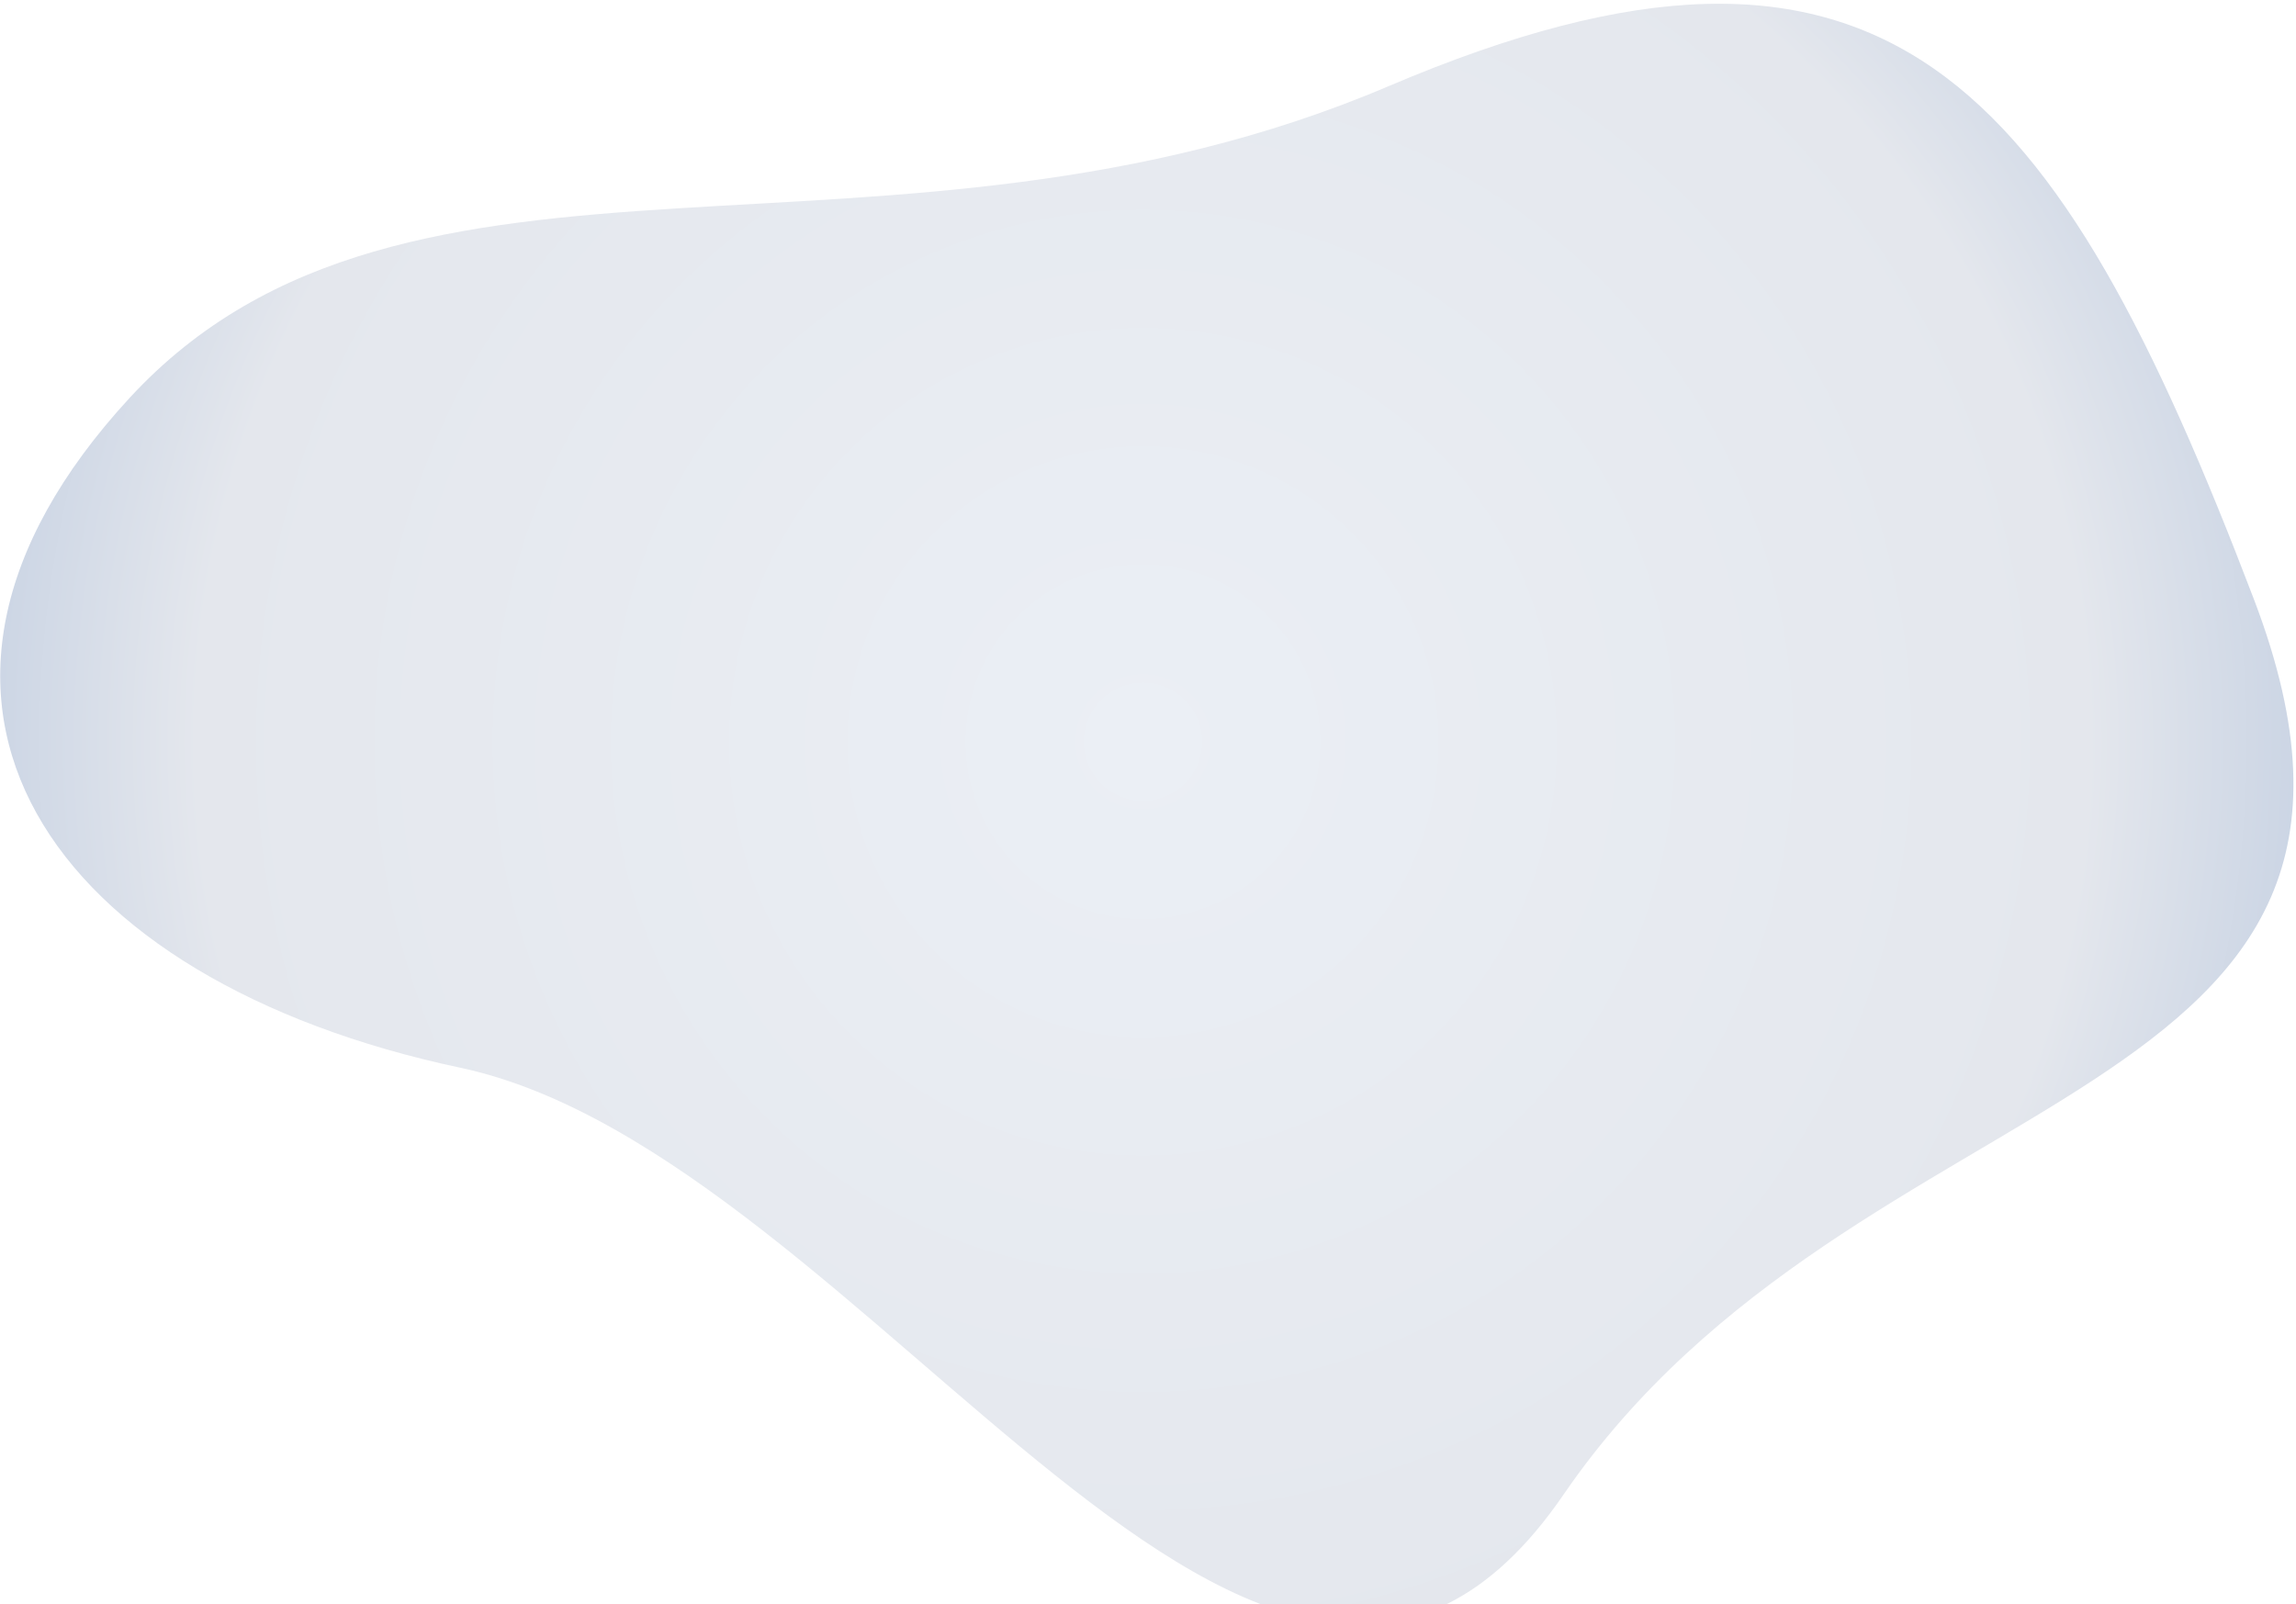
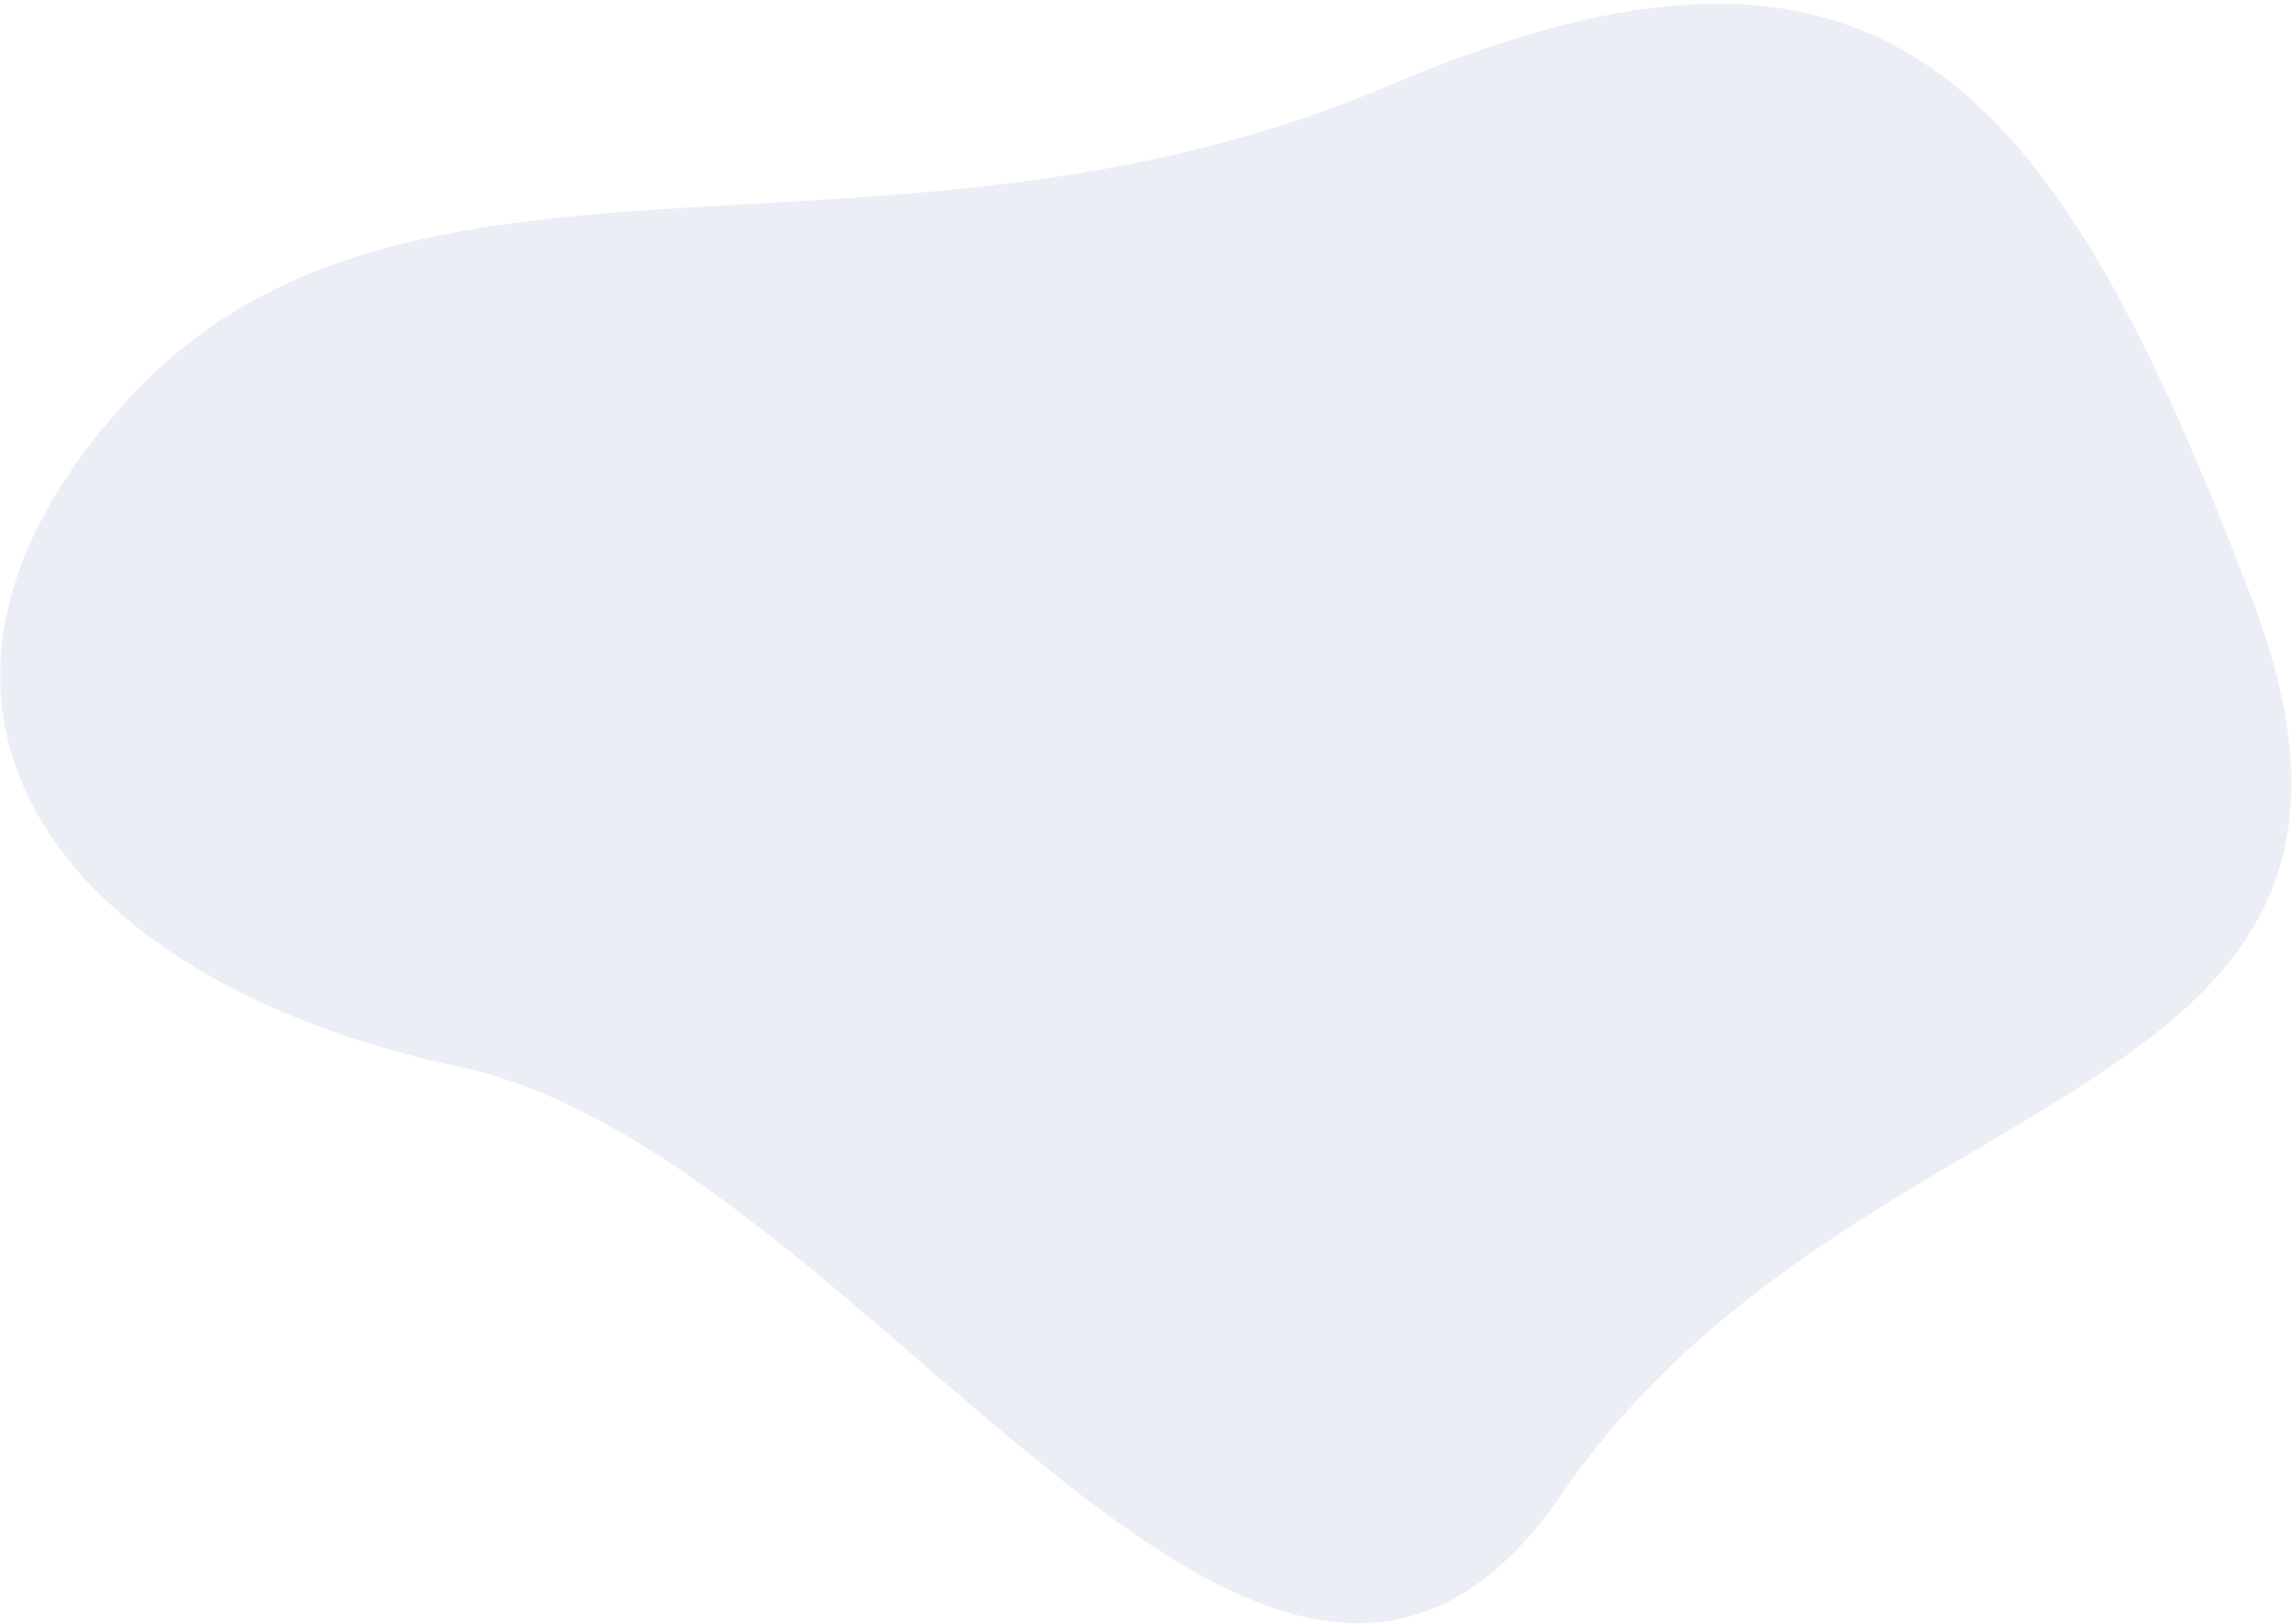
- <svg xmlns="http://www.w3.org/2000/svg" width="561px" height="392px" viewBox="0 0 561 392" version="1.1">
-   <defs>
-     <radialGradient cx="50%" cy="45.697%" fx="50%" fy="45.697%" r="74.893%" gradientTransform="translate(0.5,0.456973),scale(0.756584,1),rotate(87.52452),translate(-0.5,-0.456973)" id="radialGradient-1">
-       <stop stop-color="#EBEFF5" offset="0%" />
-       <stop stop-color="#E4E7ED" offset="74.999%" />
-       <stop stop-color="#BFCCE0" offset="100%" />
-     </radialGradient>
-   </defs>
+ <svg xmlns="http://www.w3.org/2000/svg" width="561px" height="397px" viewBox="0 0 561 397" version="1.1">
+   <defs />
  <g id="Page-1" stroke="none" stroke-width="1" fill="none" fill-rule="evenodd">
-     <path d="M414.629,15.007 C516.087,0.714 585.221,48.568 546.531,141.213 C507.841,233.857 380.26,227.565 283.541,318.001 C186.821,408.437 130.668,374.981 41.958,272.498 C-46.752,170.015 93.86,132.597 125.626,9.161 C157.392,-114.274 313.171,29.301 414.629,15.007 Z" id="Shape" fill="url(#radialGradient-1)" fill-rule="nonzero" transform="translate(285.224, 164.6232) rotate(-160) translate(-285.224, -164.6232) " />
+     <g id="greencloud" transform="translate(-41, -122)" fill="#EBEFF5" fill-rule="nonzero">
+       <path d="M455.629,137.007 C557.087,122.714 626.221,170.568 587.531,263.213 C548.841,355.857 421.26,349.565 324.541,440.001 C227.821,530.437 171.668,496.981 82.958,394.498 C-5.752,292.015 134.86,254.597 166.626,131.161 C198.392,7.726 354.171,151.301 455.629,137.007 Z" id="Shape" transform="translate(326.224, 286.6232) rotate(-160) translate(-326.224, -286.6232) " />
+     </g>
  </g>
</svg>
